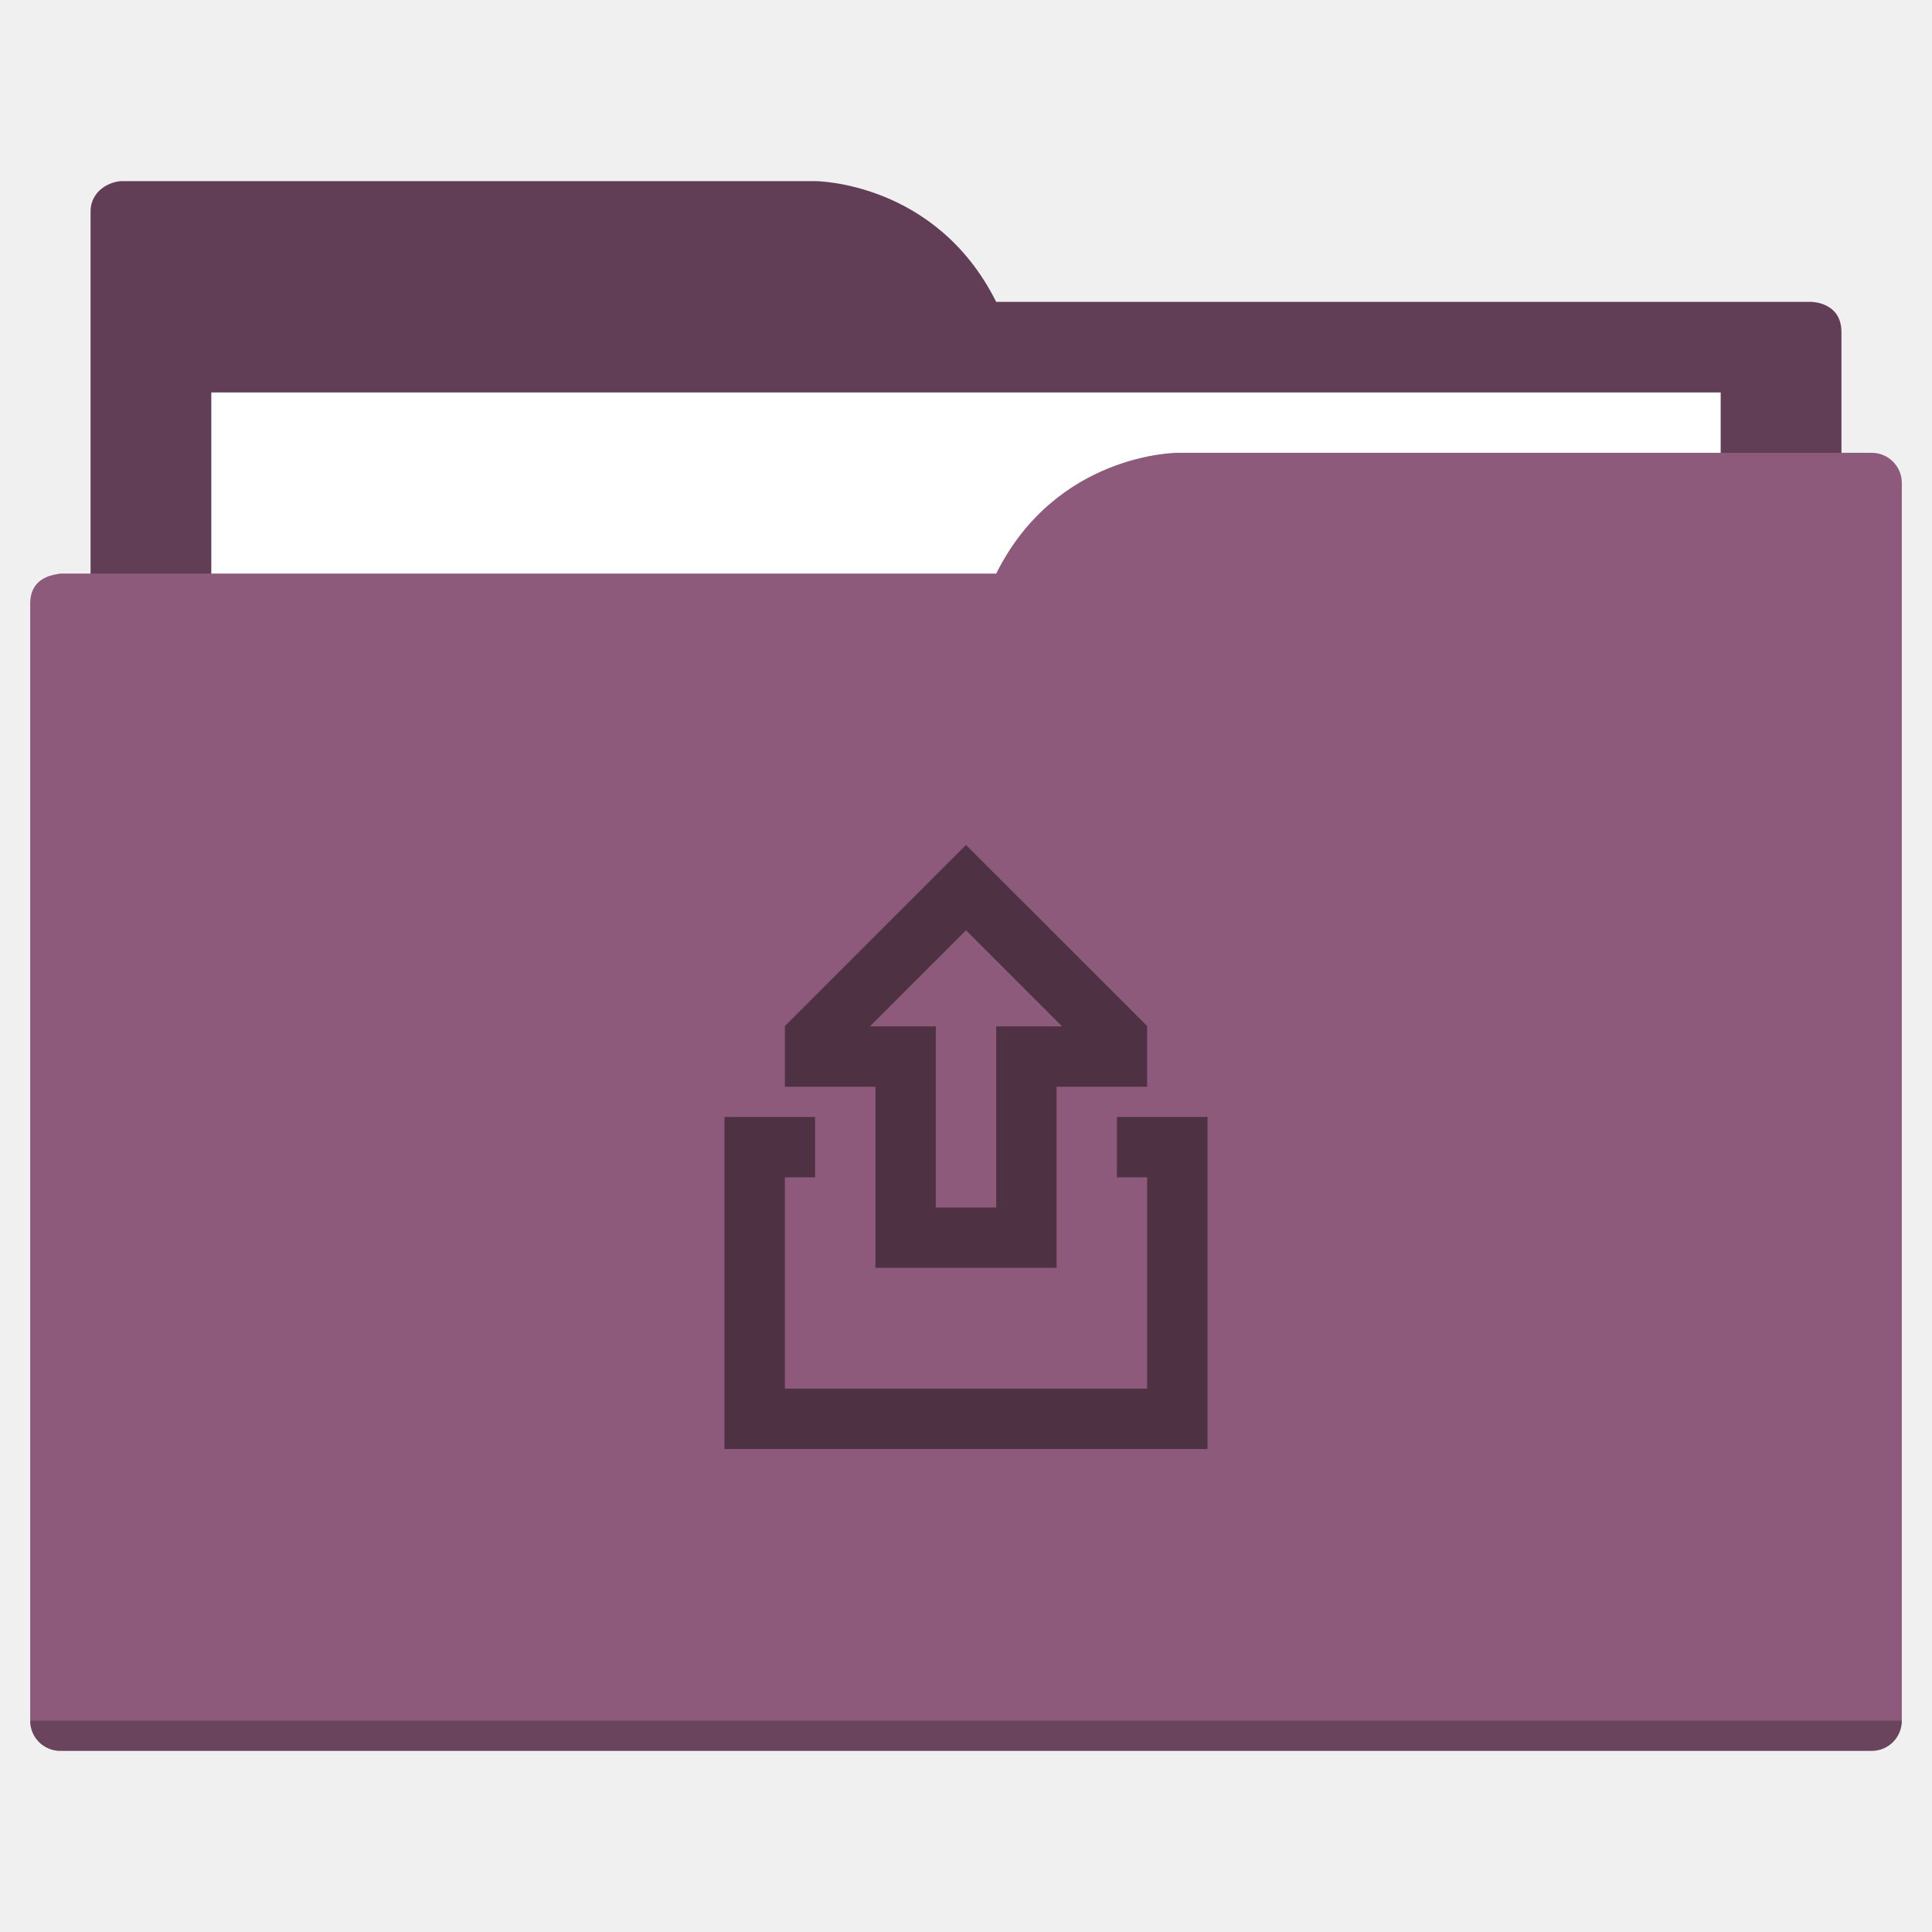
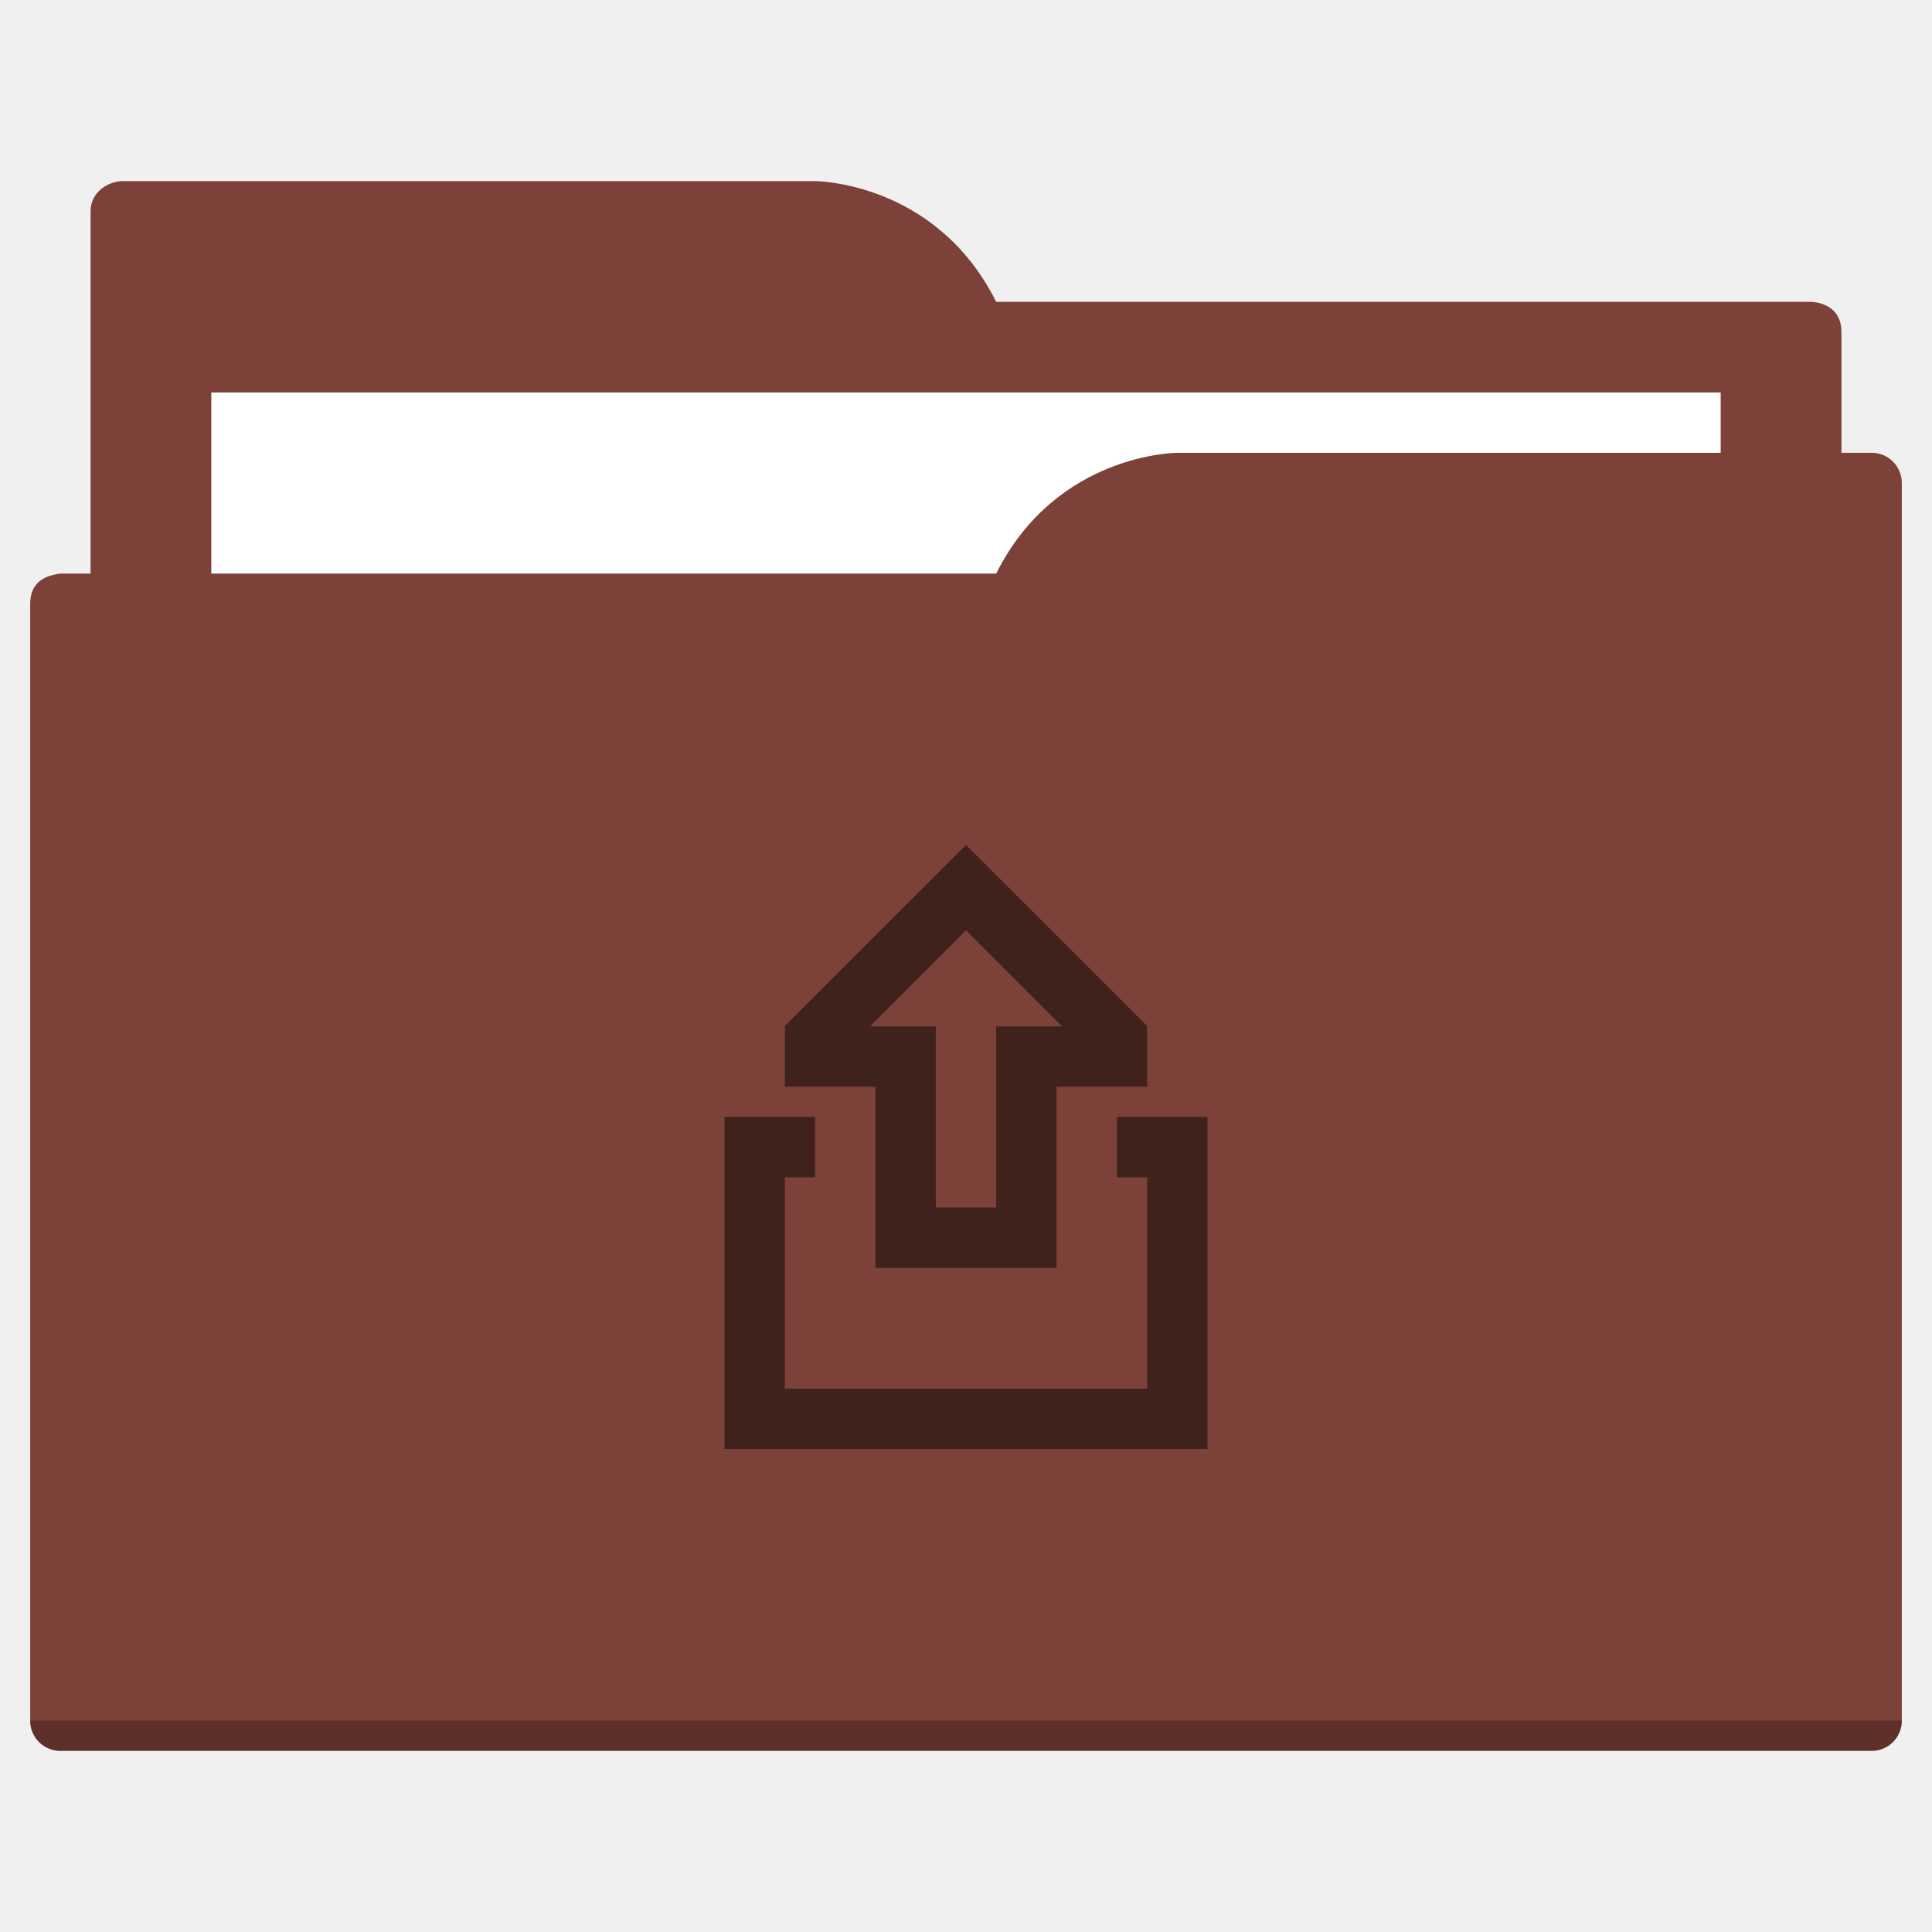
<svg xmlns="http://www.w3.org/2000/svg" width="64" height="64" id="svg5453" version="1.1" viewBox="0 0 64 64">
  <defs id="defs5455" />
  <g id="layer1" transform="translate(-384.5714,-483.798)">
-     <path style="fill:#613e55;fill-opacity:1;fill-rule:evenodd;stroke:none;stroke-width:1px;stroke-linecap:butt;stroke-linejoin:miter;stroke-opacity:1" d="M 4 6 C 3.449 6.055 3 6.446 3 7 L 3 9 L 3 49 L 61 49 L 61 14 L 61 13 L 61 11 C 61 10 60 10 60 10 L 58 10 L 37 10 L 33 10 C 31 6 27 6 27 6 L 5 6 L 4 6 z " transform="translate(384.5714,483.798)" id="folderTab-5" />
+     <path style="fill:#7c4138;fill-opacity:1;fill-rule:evenodd;stroke:none;stroke-width:1px;stroke-linecap:butt;stroke-linejoin:miter;stroke-opacity:1" d="M 4 6 C 3.449 6.055 3 6.446 3 7 L 3 9 L 3 49 L 61 49 L 61 14 L 61 13 L 61 11 C 61 10 60 10 60 10 L 58 10 L 37 10 L 33 10 C 31 6 27 6 27 6 L 5 6 L 4 6 z " transform="translate(384.5714,483.798)" id="folderTab-5" />
    <path style="color:#000000;text-decoration:none;text-decoration-line:none;text-decoration-style:solid;text-decoration-color:#000000;white-space:normal;clip-rule:nonzero;display:inline;overflow:visible;visibility:visible;opacity:1;isolation:auto;mix-blend-mode:normal;color-interpolation:sRGB;color-interpolation-filters:linearRGB;solid-color:#000000;solid-opacity:1;fill:#ffffff;fill-opacity:1;fill-rule:nonzero;stroke:none;stroke-width:1;stroke-linecap:butt;stroke-linejoin:miter;stroke-miterlimit:4;stroke-dasharray:none;stroke-dashoffset:0;stroke-opacity:1;color-rendering:auto;image-rendering:auto;shape-rendering:auto;text-rendering:auto;enable-background:accumulate" d="m 391.571,496.798 50,0 0,32 -50,0 z" id="folderPaper-9" />
-     <path style="fill:#8d5a7c;fill-opacity:1;fill-rule:evenodd;stroke:none;stroke-width:1px;stroke-linecap:butt;stroke-linejoin:miter;stroke-opacity:1" d="M 39 15 C 39 15 35 15 33 19 L 29 19 L 4 19 L 2 19 C 2 19 1.868 19.017 1.711 19.059 C 1.665 19.073 1.619 19.081 1.576 19.102 C 1.302 19.211 1 19.445 1 20 L 1 22 L 1 23 L 1 57 C 1 57.554 1.446 58 2 58 L 62 58 C 62.554 58 63 57.554 63 57 L 63 18 L 63 16 C 63 15.446 62.554 15 62 15 L 61 15 L 39 15 z " transform="translate(384.5714,483.798)" id="folderFront-2" />
+     <path style="fill:#7c4138;fill-opacity:1;fill-rule:evenodd;stroke:none;stroke-width:1px;stroke-linecap:butt;stroke-linejoin:miter;stroke-opacity:1" d="M 39 15 C 39 15 35 15 33 19 L 29 19 L 4 19 L 2 19 C 2 19 1.868 19.017 1.711 19.059 C 1.665 19.073 1.619 19.081 1.576 19.102 C 1.302 19.211 1 19.445 1 20 L 1 22 L 1 23 L 1 57 C 1 57.554 1.446 58 2 58 L 62 58 C 62.554 58 63 57.554 63 57 L 63 18 L 63 16 C 63 15.446 62.554 15 62 15 L 61 15 L 39 15 z " transform="translate(384.5714,483.798)" id="folderFront-2" />
    <path style="opacity:0.25;fill:#000000;fill-opacity:1;stroke:none" d="m 385.571,540.798 c 0,0.554 0.446,1 1,1 l 60,0 c 0.554,0 1,-0.446 1,-1 z" id="folderShadow-5" />
-     <path style="color:#000000;clip-rule:nonzero;display:inline;overflow:visible;visibility:visible;opacity:1;isolation:auto;mix-blend-mode:normal;color-interpolation:sRGB;color-interpolation-filters:linearRGB;solid-color:#000000;solid-opacity:1;fill:#4e3244;fill-opacity:1;fill-rule:nonzero;stroke:none;stroke-width:1;stroke-linecap:butt;stroke-linejoin:miter;stroke-miterlimit:4;stroke-dasharray:none;stroke-dashoffset:0;stroke-opacity:1;color-rendering:auto;image-rendering:auto;shape-rendering:auto;text-rendering:auto;enable-background:accumulate" d="M 31.99,28 26,33.988 26,34 l 0,2 3,0 0,6 6,0 0,-6 3,0 0,-2 0,-0.012 L 32.01,28 32,28 31.99,28 Z M 32,30.818 35.182,34 33,34 l 0,2 0,4 -2,0 0,-4 0,-2 -2.182,0 L 32,30.818 Z M 24,37 l 0,2 0,9 16,0 0,-9 0,-2 -2,0 -1,0 0,2 1,0 0,7 -12,0 0,-7 1,0 0,-2 -1,0 -2,0 z" transform="translate(384.5714,483.798)" id="folderGlyph" />
-     <rect style="color:#000000;clip-rule:nonzero;display:inline;overflow:visible;visibility:visible;opacity:1;isolation:auto;mix-blend-mode:normal;color-interpolation:sRGB;color-interpolation-filters:linearRGB;solid-color:#000000;solid-opacity:1;fill:#613e55;fill-opacity:1;fill-rule:nonzero;stroke:none;stroke-width:1;stroke-linecap:butt;stroke-linejoin:miter;stroke-miterlimit:4;stroke-dasharray:none;stroke-dashoffset:0;stroke-opacity:1;color-rendering:auto;image-rendering:auto;shape-rendering:auto;text-rendering:auto;enable-background:accumulate" id="rect4157" width="5" height="5" x="377.571" y="483.798" />
-     <rect style="color:#000000;clip-rule:nonzero;display:inline;overflow:visible;visibility:visible;opacity:1;isolation:auto;mix-blend-mode:normal;color-interpolation:sRGB;color-interpolation-filters:linearRGB;solid-color:#000000;solid-opacity:1;fill:#8d5a7c;fill-opacity:1;fill-rule:nonzero;stroke:none;stroke-width:1;stroke-linecap:butt;stroke-linejoin:miter;stroke-miterlimit:4;stroke-dasharray:none;stroke-dashoffset:0;stroke-opacity:1;color-rendering:auto;image-rendering:auto;shape-rendering:auto;text-rendering:auto;enable-background:accumulate" id="rect4157-5" width="5" height="5" x="377.571" y="491.798" />
-     <rect style="color:#000000;clip-rule:nonzero;display:inline;overflow:visible;visibility:visible;opacity:1;isolation:auto;mix-blend-mode:normal;color-interpolation:sRGB;color-interpolation-filters:linearRGB;solid-color:#000000;solid-opacity:1;fill:#4e3244;fill-opacity:1;fill-rule:nonzero;stroke:none;stroke-width:1;stroke-linecap:butt;stroke-linejoin:miter;stroke-miterlimit:4;stroke-dasharray:none;stroke-dashoffset:0;stroke-opacity:1;color-rendering:auto;image-rendering:auto;shape-rendering:auto;text-rendering:auto;enable-background:accumulate" id="rect4157-8" width="5" height="5" x="377.571" y="499.798" />
+     <path style="color:#000000;clip-rule:nonzero;display:inline;overflow:visible;visibility:visible;opacity:1;isolation:auto;mix-blend-mode:normal;color-interpolation:sRGB;color-interpolation-filters:linearRGB;solid-color:#000000;solid-opacity:1;fill:#40221c;fill-opacity:1;fill-rule:nonzero;stroke:none;stroke-width:1;stroke-linecap:butt;stroke-linejoin:miter;stroke-miterlimit:4;stroke-dasharray:none;stroke-dashoffset:0;stroke-opacity:1;color-rendering:auto;image-rendering:auto;shape-rendering:auto;text-rendering:auto;enable-background:accumulate" d="M 31.99,28 26,33.988 26,34 l 0,2 3,0 0,6 6,0 0,-6 3,0 0,-2 0,-0.012 L 32.01,28 32,28 31.99,28 Z M 32,30.818 35.182,34 33,34 l 0,2 0,4 -2,0 0,-4 0,-2 -2.182,0 L 32,30.818 Z M 24,37 l 0,2 0,9 16,0 0,-9 0,-2 -2,0 -1,0 0,2 1,0 0,7 -12,0 0,-7 1,0 0,-2 -1,0 -2,0 z" transform="translate(384.5714,483.798)" id="folderGlyph" />
+     <rect style="color:#000000;clip-rule:nonzero;display:inline;overflow:visible;visibility:visible;opacity:1;isolation:auto;mix-blend-mode:normal;color-interpolation:sRGB;color-interpolation-filters:linearRGB;solid-color:#000000;solid-opacity:1;fill:#7c4138;fill-opacity:1;fill-rule:nonzero;stroke:none;stroke-width:1;stroke-linecap:butt;stroke-linejoin:miter;stroke-miterlimit:4;stroke-dasharray:none;stroke-dashoffset:0;stroke-opacity:1;color-rendering:auto;image-rendering:auto;shape-rendering:auto;text-rendering:auto;enable-background:accumulate" id="rect4157" width="5" height="5" x="377.571" y="483.798" />
+     <rect style="color:#000000;clip-rule:nonzero;display:inline;overflow:visible;visibility:visible;opacity:1;isolation:auto;mix-blend-mode:normal;color-interpolation:sRGB;color-interpolation-filters:linearRGB;solid-color:#000000;solid-opacity:1;fill:#7c4138;fill-opacity:1;fill-rule:nonzero;stroke:none;stroke-width:1;stroke-linecap:butt;stroke-linejoin:miter;stroke-miterlimit:4;stroke-dasharray:none;stroke-dashoffset:0;stroke-opacity:1;color-rendering:auto;image-rendering:auto;shape-rendering:auto;text-rendering:auto;enable-background:accumulate" id="rect4157-5" width="5" height="5" x="377.571" y="491.798" />
+     <rect style="color:#000000;clip-rule:nonzero;display:inline;overflow:visible;visibility:visible;opacity:1;isolation:auto;mix-blend-mode:normal;color-interpolation:sRGB;color-interpolation-filters:linearRGB;solid-color:#000000;solid-opacity:1;fill:#40221c;fill-opacity:1;fill-rule:nonzero;stroke:none;stroke-width:1;stroke-linecap:butt;stroke-linejoin:miter;stroke-miterlimit:4;stroke-dasharray:none;stroke-dashoffset:0;stroke-opacity:1;color-rendering:auto;image-rendering:auto;shape-rendering:auto;text-rendering:auto;enable-background:accumulate" id="rect4157-8" width="5" height="5" x="377.571" y="499.798" />
  </g>
</svg>
